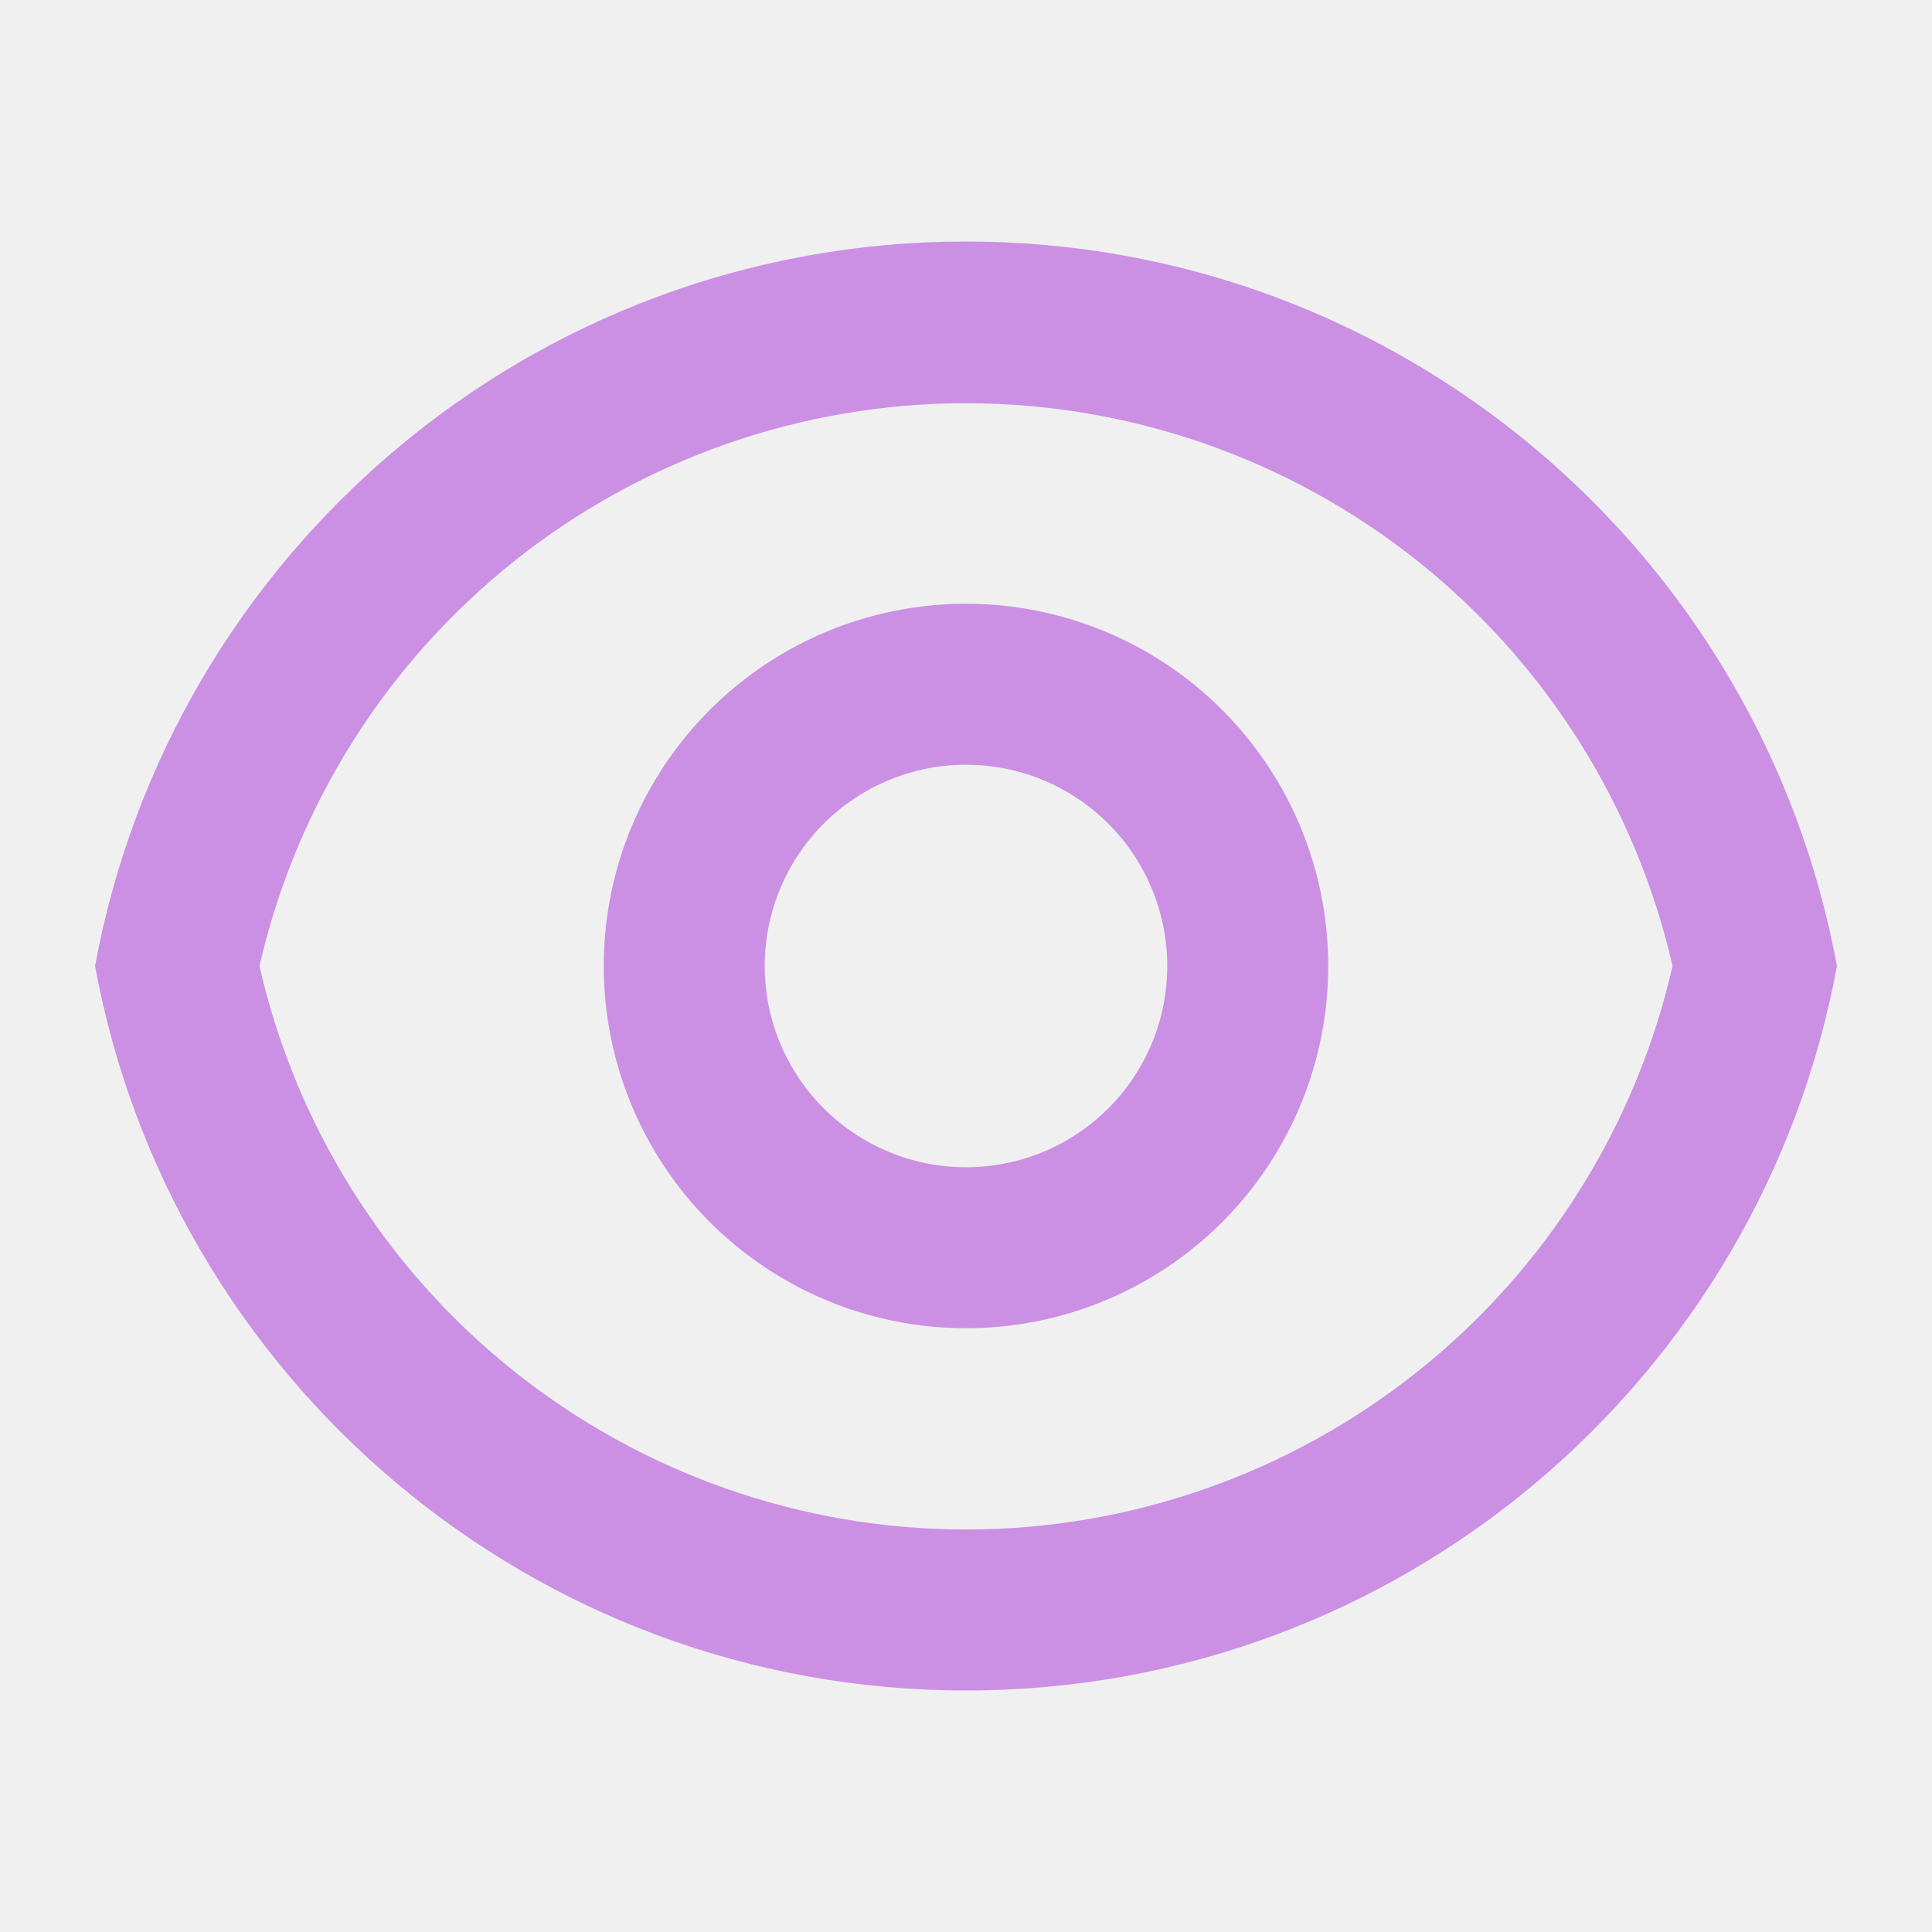
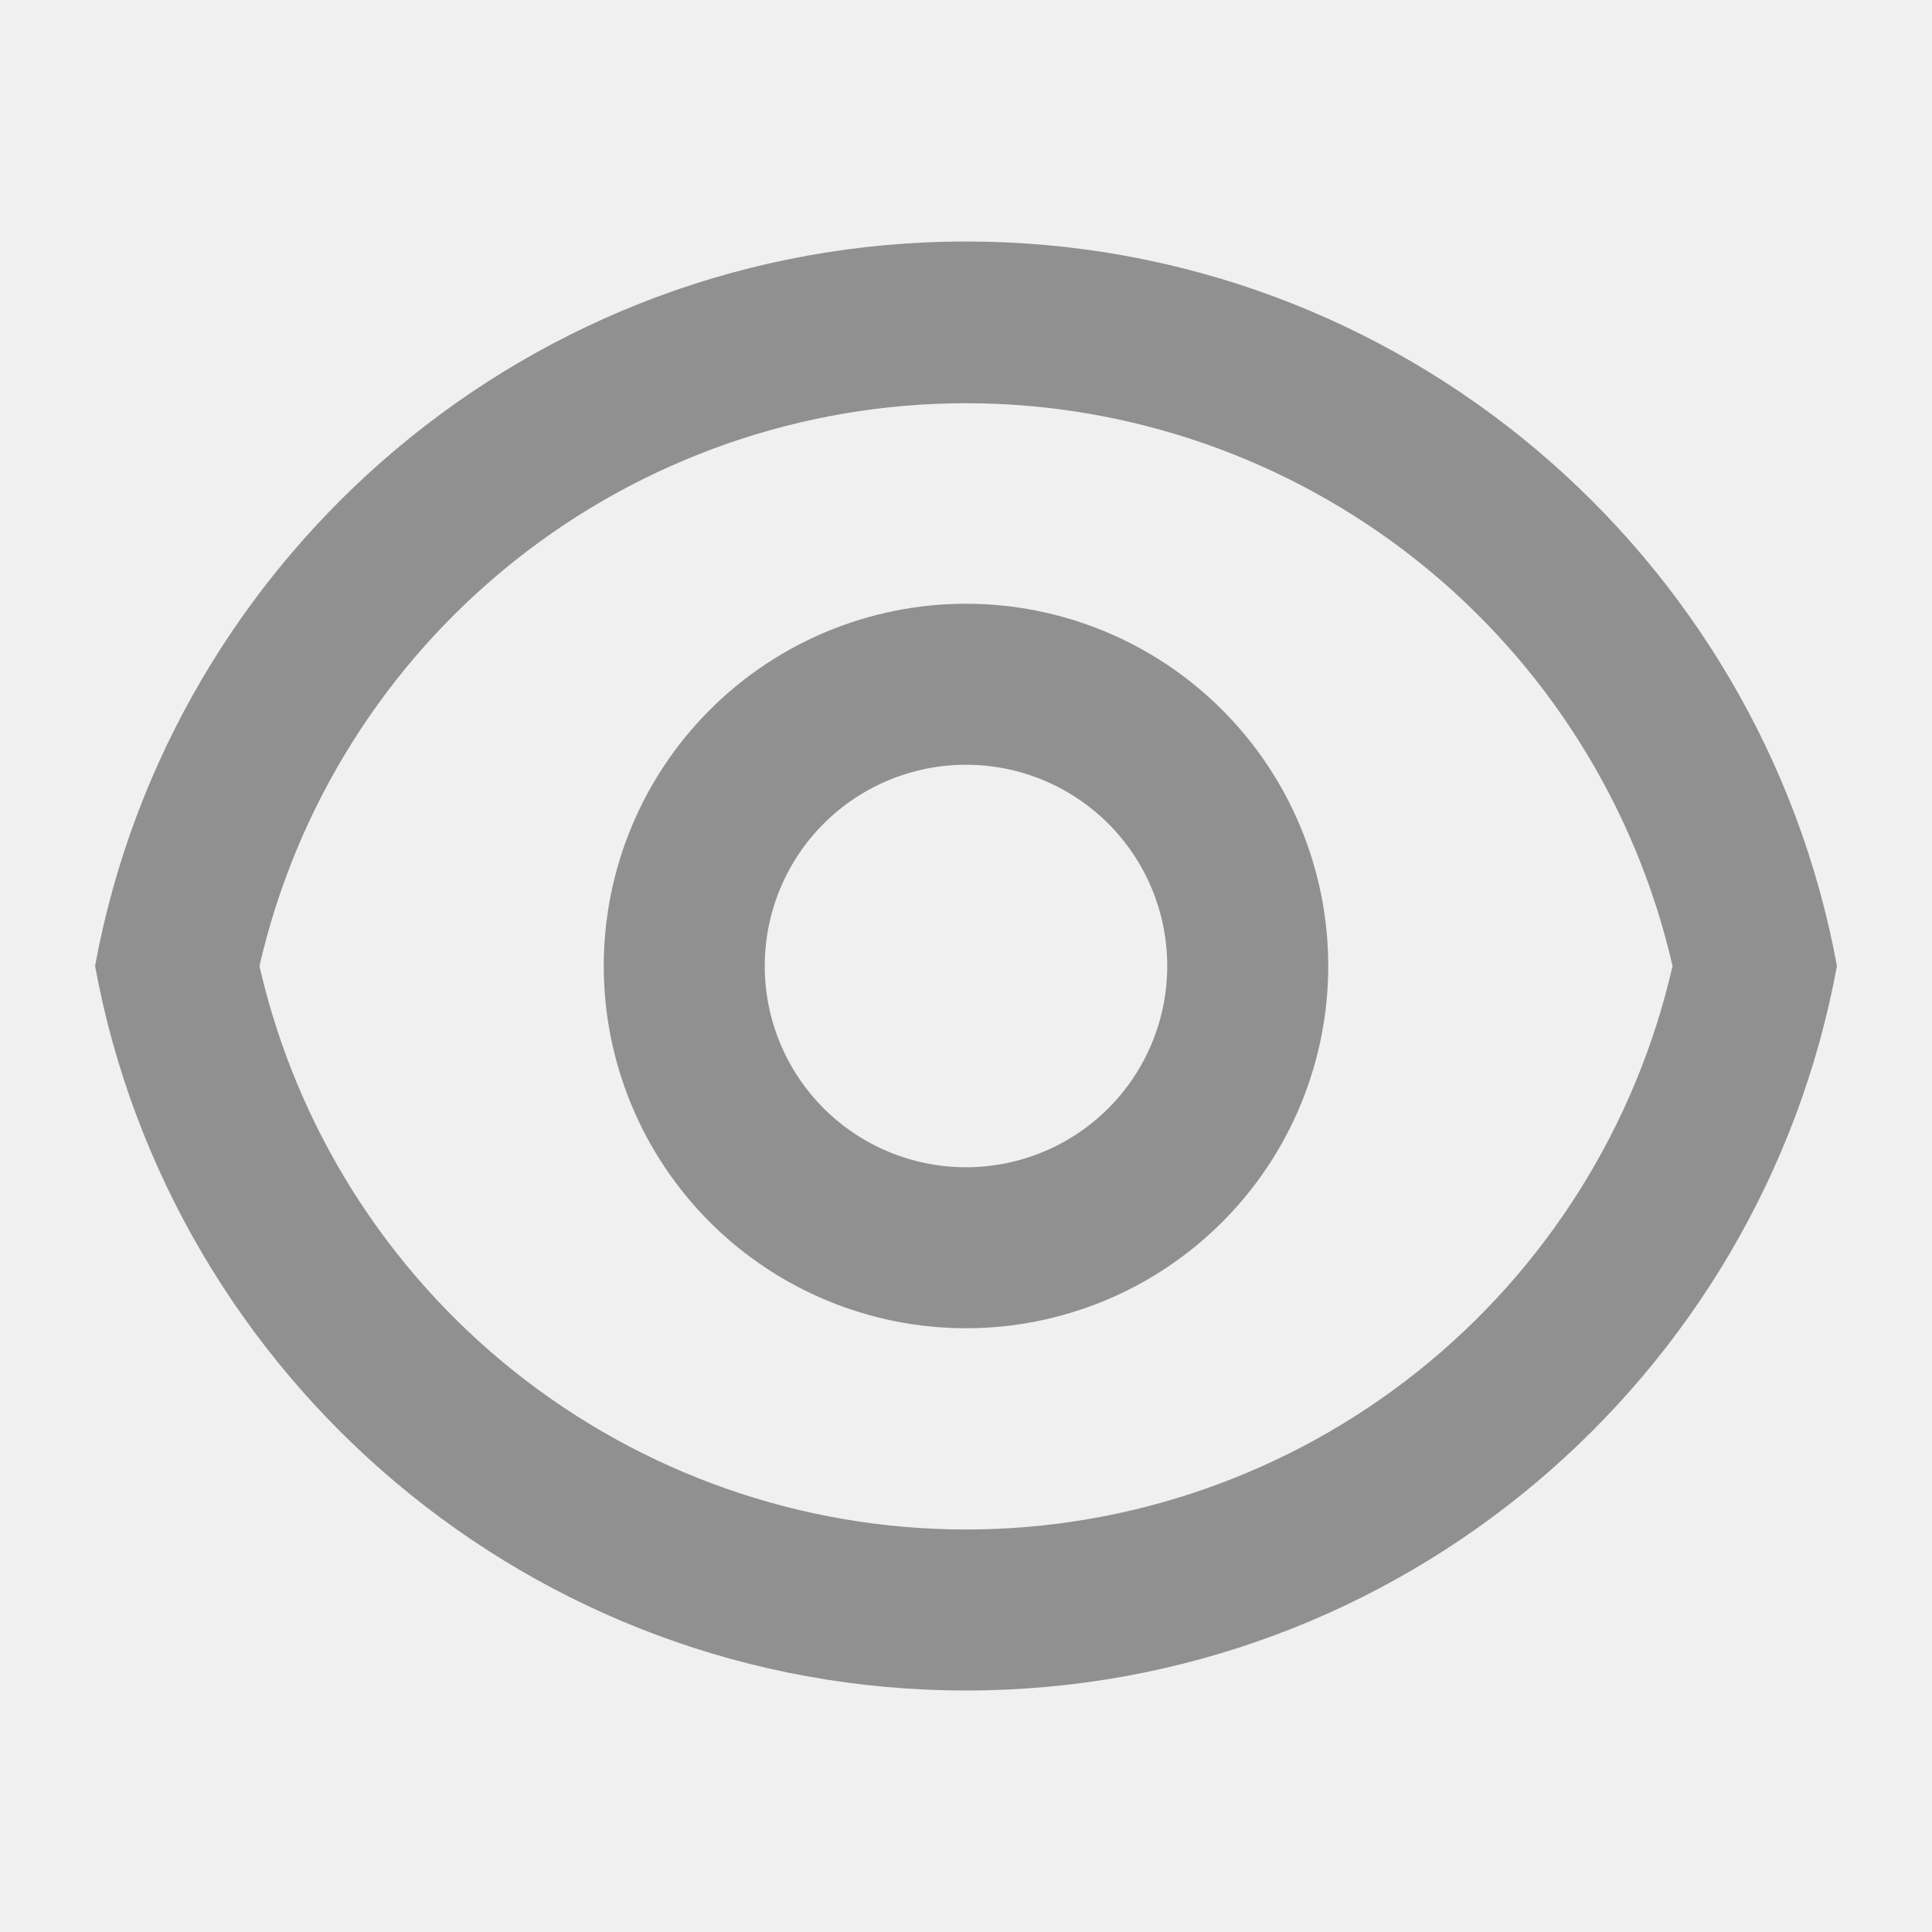
<svg xmlns="http://www.w3.org/2000/svg" width="24" height="24" viewBox="0 0 24 24" fill="none">
  <g clip-path="url(#clip0_6926_30)">
-     <path d="M12 3C17.392 3 21.878 6.88 22.819 12C21.879 17.12 17.392 21 12 21C6.608 21 2.122 17.12 1.181 12C2.121 6.88 6.608 3 12 3ZM12 19C14.04 19 16.018 18.307 17.613 17.035C19.207 15.764 20.323 13.988 20.777 12C20.321 10.013 19.205 8.24 17.611 6.97C16.016 5.7 14.038 5.009 12 5.009C9.962 5.009 7.984 5.7 6.389 6.97C4.795 8.24 3.679 10.013 3.223 12C3.677 13.988 4.793 15.764 6.387 17.035C7.982 18.307 9.961 19 12 19ZM12 16.5C10.807 16.5 9.662 16.026 8.818 15.182C7.974 14.338 7.5 13.194 7.5 12C7.5 10.806 7.974 9.662 8.818 8.818C9.662 7.974 10.807 7.5 12 7.5C13.194 7.5 14.338 7.974 15.182 8.818C16.026 9.662 16.5 10.806 16.5 12C16.5 13.194 16.026 14.338 15.182 15.182C14.338 16.026 13.194 16.5 12 16.5ZM12 14.5C12.663 14.5 13.299 14.237 13.768 13.768C14.237 13.299 14.5 12.663 14.5 12C14.5 11.337 14.237 10.701 13.768 10.232C13.299 9.763 12.663 9.5 12 9.5C11.337 9.5 10.701 9.763 10.232 10.232C9.763 10.701 9.5 11.337 9.5 12C9.5 12.663 9.763 13.299 10.232 13.768C10.701 14.237 11.337 14.5 12 14.5Z" fill="#9400d3" fill-opacity="0.4" />
+     <path d="M12 3C17.392 3 21.878 6.88 22.819 12C21.879 17.12 17.392 21 12 21C6.608 21 2.122 17.12 1.181 12C2.121 6.88 6.608 3 12 3ZM12 19C14.04 19 16.018 18.307 17.613 17.035C19.207 15.764 20.323 13.988 20.777 12C20.321 10.013 19.205 8.24 17.611 6.97C16.016 5.7 14.038 5.009 12 5.009C9.962 5.009 7.984 5.7 6.389 6.97C4.795 8.24 3.679 10.013 3.223 12C3.677 13.988 4.793 15.764 6.387 17.035C7.982 18.307 9.961 19 12 19ZM12 16.5C10.807 16.5 9.662 16.026 8.818 15.182C7.974 14.338 7.5 13.194 7.5 12C7.5 10.806 7.974 9.662 8.818 8.818C9.662 7.974 10.807 7.5 12 7.5C13.194 7.5 14.338 7.974 15.182 8.818C16.026 9.662 16.5 10.806 16.5 12C16.5 13.194 16.026 14.338 15.182 15.182C14.338 16.026 13.194 16.5 12 16.5ZM12 14.5C12.663 14.5 13.299 14.237 13.768 13.768C14.237 13.299 14.5 12.663 14.5 12C14.5 11.337 14.237 10.701 13.768 10.232C13.299 9.763 12.663 9.5 12 9.5C11.337 9.5 10.701 9.763 10.232 10.232C9.763 10.701 9.5 11.337 9.5 12C9.5 12.663 9.763 13.299 10.232 13.768C10.701 14.237 11.337 14.5 12 14.5Z" fill="currentColor" fill-opacity="0.4" />
  </g>
  <defs>
    <clipPath id="clip0_6926_30">
      <rect width="24" height="24" fill="white" />
    </clipPath>
  </defs>
</svg>
